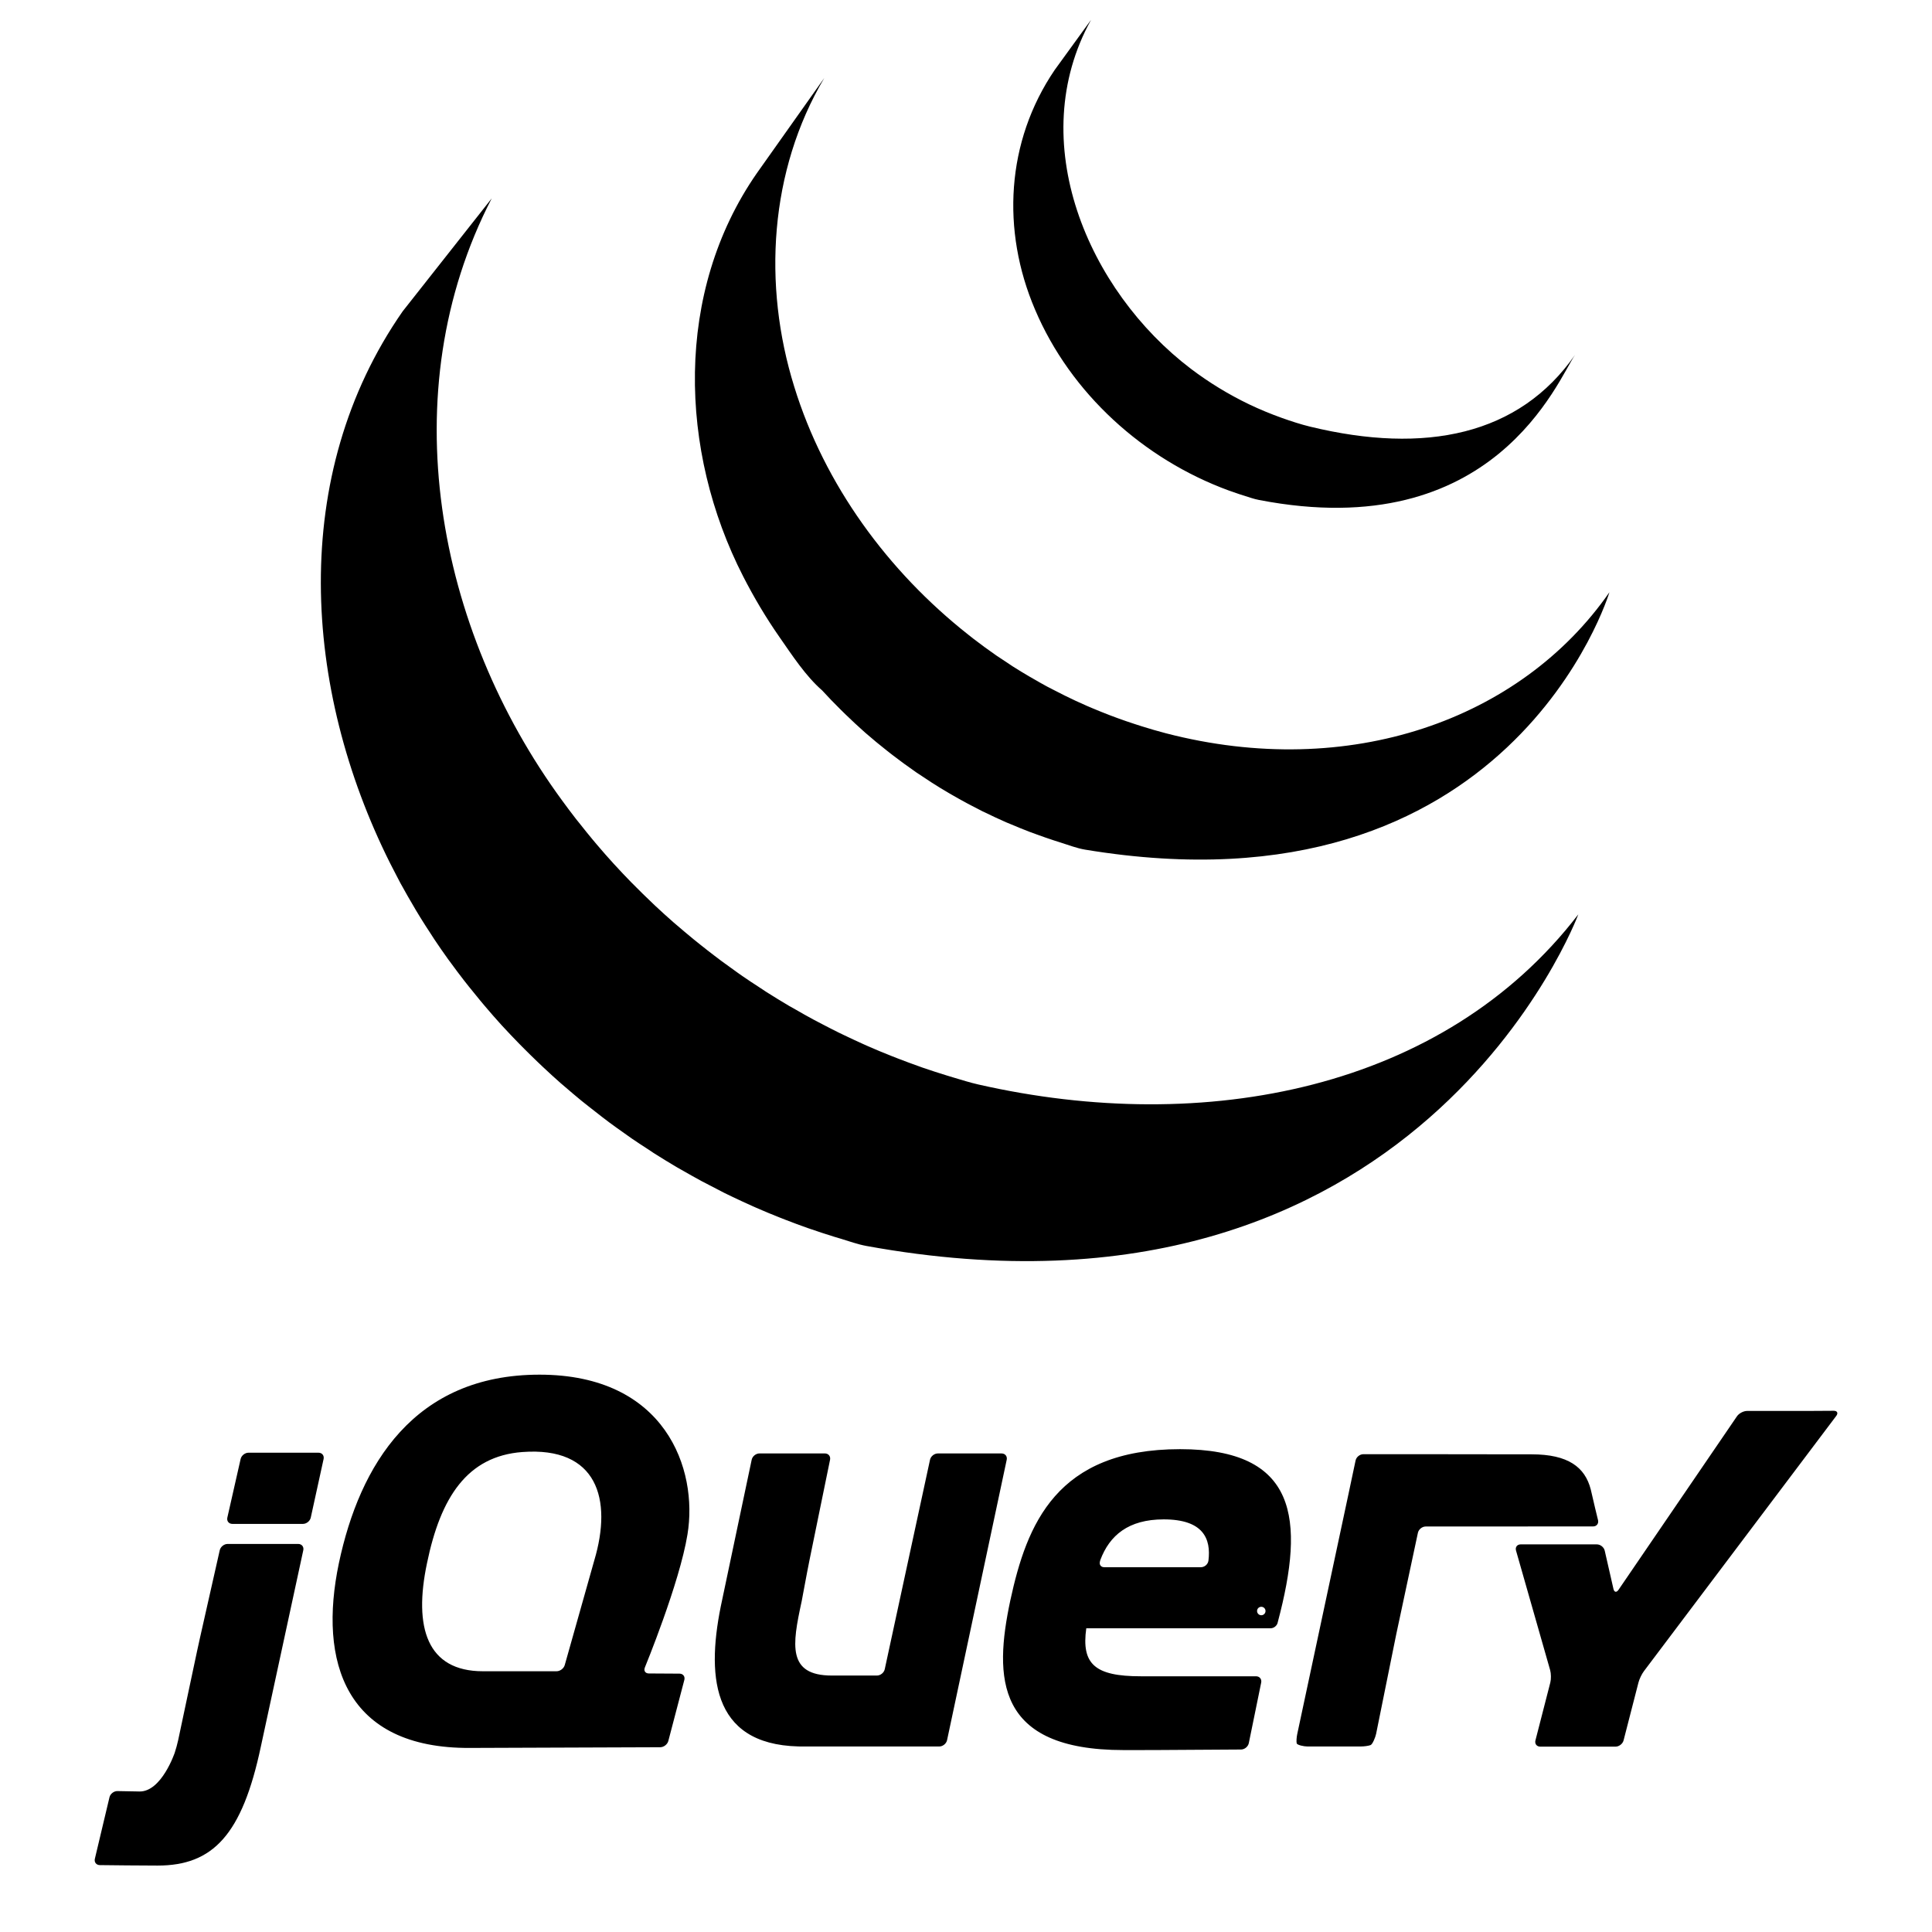
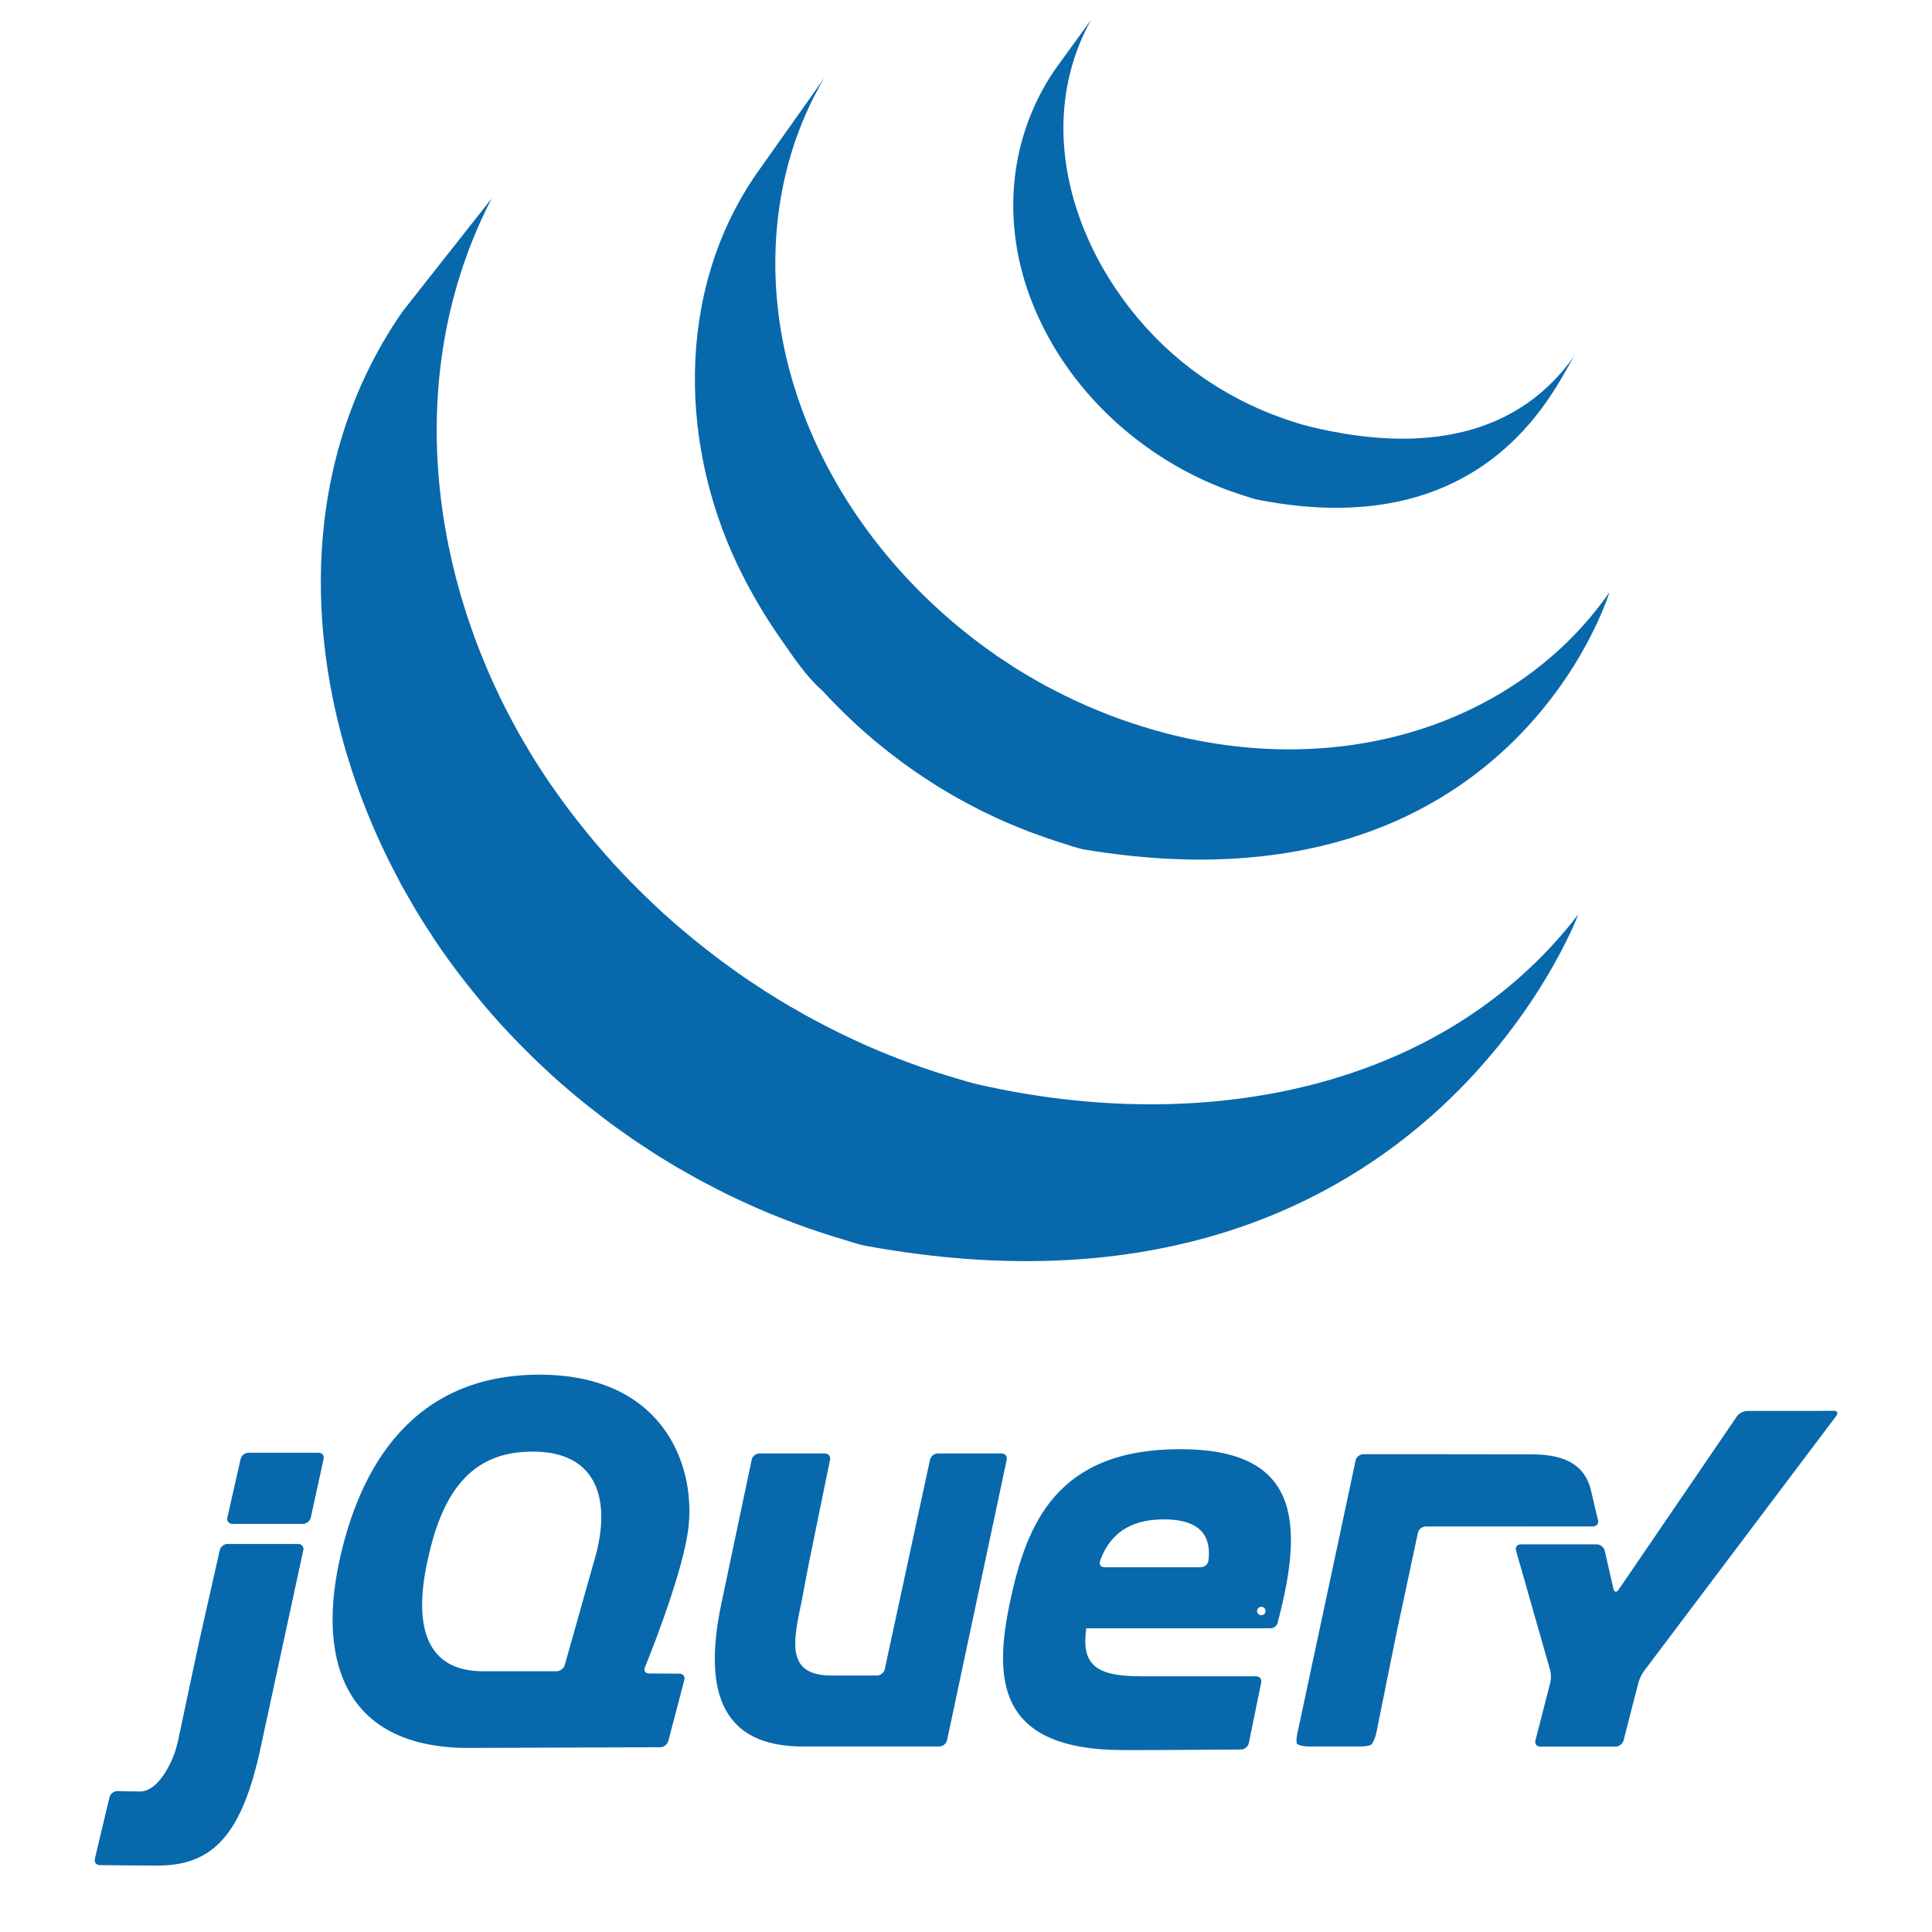
<svg xmlns="http://www.w3.org/2000/svg" viewBox="0 0 128 128">
-   <path d="M47.961 79.02l.193.094.344.166c.439.209.882.416 1.329.615l.281.125c.513.225 1.029.439 1.551.645l.378.148c.482.188.972.37 1.463.543l.184.063c.539.188 1.083.363 1.632.534l.395.117c.558.169 1.109.37 1.685.477 36.554 6.665 47.171-21.967 47.171-21.967-8.918 11.618-24.747 14.683-39.745 11.271-.568-.128-1.12-.306-1.674-.47l-.417-.126c-.541-.166-1.079-.341-1.612-.524l-.221-.08c-.478-.168-.951-.346-1.421-.527l-.398-.156c-.516-.203-1.028-.416-1.534-.638l-.307-.136c-.435-.197-.866-.396-1.294-.602l-.375-.18c-.336-.164-.669-.339-1.001-.51l-.668-.35c-.405-.217-.803-.442-1.199-.673l-.405-.226c-.527-.311-1.048-.632-1.563-.958l-.421-.28c-.374-.241-.746-.486-1.112-.739l-.358-.252c-.354-.25-.704-.503-1.051-.76l-.466-.353c-.318-.243-.635-.488-.948-.74l-.423-.34c-.398-.328-.792-.657-1.182-.995l-.129-.109c-.423-.368-.836-.747-1.244-1.127l-.35-.337c-.303-.287-.6-.577-.893-.874l-.35-.35c-.372-.381-.737-.767-1.095-1.158l-.054-.058c-.379-.414-.749-.837-1.111-1.264l-.291-.346c-.27-.325-.538-.655-.799-.988l-.293-.364c-.315-.408-.622-.815-.923-1.229-8.326-11.358-11.318-27.023-4.663-39.888l-5.899 7.482c-7.559 10.863-6.617 24.997-.844 36.541l.423.821.271.52.168.299.301.539c.179.316.362.63.55.944l.315.519c.208.336.421.668.64 1l.272.422c.301.448.609.896.926 1.336l.027.035.156.211c.275.379.558.753.844 1.123l.318.404c.255.321.516.641.78.959l.298.355c.355.419.717.835 1.087 1.242l.022.023.042.046c.36.394.73.778 1.104 1.164l.354.357c.29.292.584.579.882.865l.361.343c.397.374.798.741 1.208 1.101l.02.015.21.18c.361.312.729.623 1.099.928l.455.362c.302.242.608.481.916.716l.489.372c.34.25.682.496 1.027.737l.375.266.103.073c.328.226.663.442.998.659l.432.288c.513.325 1.035.646 1.562.956l.432.244c.388.223.777.442 1.172.656l.648.336.84.437zM51.654 42.225c.819 1.174 1.726 2.57 2.813 3.514.394.434.806.856 1.226 1.273l.324.318c.409.396.824.785 1.252 1.164l.052.044.012.013c.475.416.965.816 1.463 1.21l.333.26c.5.383 1.009.759 1.531 1.118l.045.033.698.46.332.22c.373.238.75.472 1.135.694l.16.093c.331.191.667.379 1.003.561l.356.187.702.363.106.048c.482.237.968.465 1.464.682l.323.133c.396.168.797.333 1.199.487l.514.188c.366.136.732.26 1.102.383l.499.16c.526.163 1.045.369 1.593.46 28.222 4.677 34.738-17.054 34.738-17.054-5.874 8.459-17.248 12.494-29.386 9.344-.539-.142-1.071-.295-1.598-.462l-.481-.155c-.375-.121-.748-.25-1.118-.385l-.504-.188c-.405-.156-.807-.317-1.204-.485l-.324-.138c-.498-.217-.989-.445-1.472-.685l-.739-.376-.426-.219c-.314-.17-.626-.348-.934-.527l-.223-.127c-.383-.223-.759-.453-1.132-.689l-.341-.229-.732-.484c-.521-.359-1.027-.734-1.525-1.115l-.343-.271c-5.313-4.193-9.524-9.927-11.527-16.428-2.098-6.74-1.646-14.308 1.989-20.449l-4.466 6.306c-5.466 7.865-5.169 18.396-.905 26.715.714 1.393 1.517 2.747 2.416 4.035zM81.401 32.494l.701.243.309.098c.333.104.662.226 1.005.29 15.583 3.011 19.811-7.997 20.936-9.617-3.703 5.331-9.925 6.61-17.56 4.757-.603-.146-1.266-.363-1.848-.57-.745-.266-1.479-.568-2.193-.91-1.356-.652-2.648-1.441-3.846-2.347-6.832-5.185-11.076-15.072-6.618-23.126l-2.412 3.324c-3.222 4.743-3.539 10.633-1.303 15.869 2.358 5.56 7.19 9.92 12.829 11.989zM66.359 96.295h-4.226c-.234 0-.467.188-.517.417l-1.5 6.94-1.5 6.94c-.049.229-.282.417-.516.417h-2.991c-2.959 0-2.617-2.047-2.011-4.851l.018-.085.066-.354.012-.066.135-.72.145-.771.154-.785.682-3.332.683-3.332c.047-.23-.107-.419-.341-.419h-4.337c-.234 0-.466.188-.514.418l-.933 4.424-.932 4.425-.002.006-.086.412c-1.074 4.903-.79 9.58 5.048 9.727l.17.003h9.163c.234 0 .467-.188.516-.417l1.976-9.289 1.976-9.29c.049-.23-.103-.417-.338-.418zM21.103 96.246h-4.64c-.235 0-.469.188-.521.416l-.44 1.942-.44 1.942c-.051.229.098.416.333.416h4.676c.235 0 .468-.188.518-.417l.425-1.941.425-1.941c.049-.229-.101-.417-.336-.417zM19.757 102.29h-4.677c-.234 0-.469.188-.521.416l-.657 2.91-.656 2.909-.183.834-.631 2.97-.63 2.971c-.049.229-.15.599-.225.821 0 0-.874 2.6-2.343 2.57l-.184-.004-1.271-.023h-.001c-.234-.003-.469.18-.524.407l-.485 2.039-.484 2.038c-.055.228.093.416.326.42.833.01 2.699.031 3.828.031 3.669 0 5.604-2.033 6.843-7.883l1.451-6.714 1.361-6.297c.049-.227-.103-.415-.337-.415zM105.874 100.716l-.194-.801-.191-.82-.097-.414c-.38-1.477-1.495-2.328-3.917-2.328l-3.77-.004-3.472-.005h-3.907c-.234 0-.466.188-.515.417l-.173.816-.204.964-.057.271-1.759 8.24-1.67 7.822c-.05.23-.066.512-.038.626.028.115.479.209.713.209h3.524c.235 0 .532-.042.66-.094s.317-.513.364-.742l.626-3.099.627-3.1.001-.005.084-.413.76-3.56.671-3.144c.05-.229.281-.416.515-.417l11.089-.005c.235.002.383-.185.33-.414zM120.149 93.476l-.854.003h-3.549c-.235 0-.536.159-.667.353l-7.849 11.498c-.132.194-.283.166-.335-.062l-.578-2.533c-.052-.229-.287-.416-.522-.416h-5.045c-.235 0-.374.184-.31.409l2.261 7.921c.064.226.069.596.011.824l-.985 3.833c-.059.228.085.413.32.413h4.987c.234 0 .474-.186.532-.413l.986-3.833c.058-.229.221-.567.363-.755l12.742-16.911c.142-.188.065-.341-.169-.339l-1.339.008zM80.063 103.395v-.004c-.029.254-.264.441-.499.441h-6.397c-.222 0-.334-.15-.301-.336l.006-.015-.004.002.003-.021.029-.109c.611-1.624 1.855-2.69 4.194-2.69 2.634-.001 3.148 1.285 2.969 2.732zm-1.877-7.384c-8.211 0-10.157 4.984-11.249 10.015-1.091 5.128-.998 9.921 7.5 9.921h1.03l.256-.001h.06l1.02-.003h.018c2.244-.009 4.495-.026 5.406-.033.233-.004.461-.191.509-.42l.344-1.681.067-.327.41-2.006c.047-.229-.106-.418-.341-.418h-7.639c-3.039 0-3.941-.807-3.608-3.181h12.211l-.001.001.008-.001c.194-.003.374-.137.445-.315l.029-.106-.001.001c1.813-6.839 1.293-11.445-6.474-11.446zM39.376 103.369l-.116.409v.001l-.922 3.268-.922 3.267c-.063.227-.308.411-.543.411h-4.88c-3.702 0-4.604-2.896-3.702-7.166.901-4.368 2.668-7.083 6.312-7.358 4.98-.376 5.976 3.126 4.773 7.168zm3.348 7.105s2.301-5.588 2.823-8.814c.713-4.319-1.45-10.585-9.804-10.585-8.306 0-11.914 5.981-13.29 12.484-1.376 6.55.427 12.293 8.686 12.246l6.516-.024 6.089-.022c.234-.002.474-.188.534-.414l1.061-4.046c.059-.228-.084-.414-.319-.416l-1.017-.006-1.017-.006c-.199-.001-.313-.131-.289-.302l.027-.095zM83.844 106.733c0 .155-.125.281-.28.281-.154 0-.28-.126-.28-.281 0-.154.125-.279.28-.279.155 0 .28.125.28.279z" />
+   <path fill="#0868AC" d="M47.961 79.02l.193.094.344.166c.439.209.882.416 1.329.615l.281.125c.513.225 1.029.439 1.551.645l.378.148c.482.188.972.37 1.463.543l.184.063c.539.188 1.083.363 1.632.534l.395.117c.558.169 1.109.37 1.685.477 36.554 6.665 47.171-21.967 47.171-21.967-8.918 11.618-24.747 14.683-39.745 11.271-.568-.128-1.12-.306-1.674-.47l-.417-.126c-.541-.166-1.079-.341-1.612-.524l-.221-.08c-.478-.168-.951-.346-1.421-.527l-.398-.156c-.516-.203-1.028-.416-1.534-.638l-.307-.136c-.435-.197-.866-.396-1.294-.602l-.375-.18c-.336-.164-.669-.339-1.001-.51l-.668-.35c-.405-.217-.803-.442-1.199-.673l-.405-.226c-.527-.311-1.048-.632-1.563-.958l-.421-.28c-.374-.241-.746-.486-1.112-.739l-.358-.252c-.354-.25-.704-.503-1.051-.76l-.466-.353c-.318-.243-.635-.488-.948-.74l-.423-.34c-.398-.328-.792-.657-1.182-.995l-.129-.109c-.423-.368-.836-.747-1.244-1.127l-.35-.337c-.303-.287-.6-.577-.893-.874l-.35-.35c-.372-.381-.737-.767-1.095-1.158l-.054-.058c-.379-.414-.749-.837-1.111-1.264l-.291-.346c-.27-.325-.538-.655-.799-.988l-.293-.364c-.315-.408-.622-.815-.923-1.229-8.326-11.358-11.318-27.023-4.663-39.888l-5.899 7.482c-7.559 10.863-6.617 24.997-.844 36.541l.423.821.271.52.168.299.301.539c.179.316.362.63.55.944l.315.519c.208.336.421.668.64 1l.272.422c.301.448.609.896.926 1.336l.027.035.156.211c.275.379.558.753.844 1.123l.318.404c.255.321.516.641.78.959l.298.355c.355.419.717.835 1.087 1.242l.022.023.042.046c.36.394.73.778 1.104 1.164l.354.357c.29.292.584.579.882.865l.361.343c.397.374.798.741 1.208 1.101l.02.015.21.18c.361.312.729.623 1.099.928l.455.362c.302.242.608.481.916.716l.489.372c.34.25.682.496 1.027.737l.375.266.103.073c.328.226.663.442.998.659l.432.288c.513.325 1.035.646 1.562.956l.432.244c.388.223.777.442 1.172.656l.648.336.84.437zM51.654 42.225c.819 1.174 1.726 2.57 2.813 3.514.394.434.806.856 1.226 1.273l.324.318c.409.396.824.785 1.252 1.164l.052.044.012.013c.475.416.965.816 1.463 1.21l.333.26c.5.383 1.009.759 1.531 1.118l.045.033.698.46.332.22c.373.238.75.472 1.135.694l.16.093c.331.191.667.379 1.003.561l.356.187.702.363.106.048c.482.237.968.465 1.464.682l.323.133c.396.168.797.333 1.199.487l.514.188c.366.136.732.26 1.102.383l.499.16c.526.163 1.045.369 1.593.46 28.222 4.677 34.738-17.054 34.738-17.054-5.874 8.459-17.248 12.494-29.386 9.344-.539-.142-1.071-.295-1.598-.462l-.481-.155c-.375-.121-.748-.25-1.118-.385l-.504-.188c-.405-.156-.807-.317-1.204-.485l-.324-.138c-.498-.217-.989-.445-1.472-.685l-.739-.376-.426-.219c-.314-.17-.626-.348-.934-.527l-.223-.127c-.383-.223-.759-.453-1.132-.689l-.341-.229-.732-.484c-.521-.359-1.027-.734-1.525-1.115l-.343-.271c-5.313-4.193-9.524-9.927-11.527-16.428-2.098-6.74-1.646-14.308 1.989-20.449l-4.466 6.306c-5.466 7.865-5.169 18.396-.905 26.715.714 1.393 1.517 2.747 2.416 4.035zM81.401 32.494l.701.243.309.098c.333.104.662.226 1.005.29 15.583 3.011 19.811-7.997 20.936-9.617-3.703 5.331-9.925 6.61-17.56 4.757-.603-.146-1.266-.363-1.848-.57-.745-.266-1.479-.568-2.193-.91-1.356-.652-2.648-1.441-3.846-2.347-6.832-5.185-11.076-15.072-6.618-23.126l-2.412 3.324c-3.222 4.743-3.539 10.633-1.303 15.869 2.358 5.56 7.19 9.92 12.829 11.989zM66.359 96.295h-4.226c-.234 0-.467.188-.517.417l-1.5 6.94-1.5 6.94c-.049.229-.282.417-.516.417h-2.991c-2.959 0-2.617-2.047-2.011-4.851l.018-.085.066-.354.012-.066.135-.72.145-.771.154-.785.682-3.332.683-3.332c.047-.23-.107-.419-.341-.419h-4.337c-.234 0-.466.188-.514.418l-.933 4.424-.932 4.425-.002.006-.086.412c-1.074 4.903-.79 9.58 5.048 9.727l.17.003h9.163c.234 0 .467-.188.516-.417l1.976-9.289 1.976-9.29c.049-.23-.103-.417-.338-.418zM21.103 96.246h-4.64c-.235 0-.469.188-.521.416l-.44 1.942-.44 1.942c-.051.229.098.416.333.416h4.676c.235 0 .468-.188.518-.417l.425-1.941.425-1.941c.049-.229-.101-.417-.336-.417zM19.757 102.29h-4.677c-.234 0-.469.188-.521.416l-.657 2.91-.656 2.909-.183.834-.631 2.97-.63 2.971c-.049.229-.15.599-.225.821 0 0-.874 2.6-2.343 2.57l-.184-.004-1.271-.023h-.001c-.234-.003-.469.18-.524.407l-.485 2.039-.484 2.038c-.055.228.093.416.326.42.833.01 2.699.031 3.828.031 3.669 0 5.604-2.033 6.843-7.883l1.451-6.714 1.361-6.297c.049-.227-.103-.415-.337-.415zM105.874 100.716l-.194-.801-.191-.82-.097-.414c-.38-1.477-1.495-2.328-3.917-2.328l-3.77-.004-3.472-.005h-3.907c-.234 0-.466.188-.515.417l-.173.816-.204.964-.057.271-1.759 8.24-1.67 7.822c-.05.23-.066.512-.038.626.028.115.479.209.713.209h3.524c.235 0 .532-.042.66-.094s.317-.513.364-.742l.626-3.099.627-3.1.001-.005.084-.413.76-3.56.671-3.144c.05-.229.281-.416.515-.417l11.089-.005c.235.002.383-.185.33-.414zM120.149 93.476l-.854.003h-3.549c-.235 0-.536.159-.667.353l-7.849 11.498c-.132.194-.283.166-.335-.062l-.578-2.533c-.052-.229-.287-.416-.522-.416h-5.045c-.235 0-.374.184-.31.409l2.261 7.921c.064.226.069.596.011.824l-.985 3.833c-.059.228.085.413.32.413h4.987c.234 0 .474-.186.532-.413l.986-3.833c.058-.229.221-.567.363-.755l12.742-16.911c.142-.188.065-.341-.169-.339l-1.339.008zM80.063 103.395v-.004c-.029.254-.264.441-.499.441h-6.397c-.222 0-.334-.15-.301-.336l.006-.015-.004.002.003-.021.029-.109c.611-1.624 1.855-2.69 4.194-2.69 2.634-.001 3.148 1.285 2.969 2.732zm-1.877-7.384c-8.211 0-10.157 4.984-11.249 10.015-1.091 5.128-.998 9.921 7.5 9.921h1.03l.256-.001h.06l1.02-.003h.018c2.244-.009 4.495-.026 5.406-.033.233-.004.461-.191.509-.42l.344-1.681.067-.327.41-2.006c.047-.229-.106-.418-.341-.418h-7.639c-3.039 0-3.941-.807-3.608-3.181h12.211l-.001.001.008-.001c.194-.003.374-.137.445-.315l.029-.106-.001.001c1.813-6.839 1.293-11.445-6.474-11.446zM39.376 103.369l-.116.409v.001l-.922 3.268-.922 3.267c-.063.227-.308.411-.543.411h-4.88c-3.702 0-4.604-2.896-3.702-7.166.901-4.368 2.668-7.083 6.312-7.358 4.98-.376 5.976 3.126 4.773 7.168zm3.348 7.105s2.301-5.588 2.823-8.814c.713-4.319-1.45-10.585-9.804-10.585-8.306 0-11.914 5.981-13.29 12.484-1.376 6.55.427 12.293 8.686 12.246l6.516-.024 6.089-.022c.234-.002.474-.188.534-.414l1.061-4.046c.059-.228-.084-.414-.319-.416l-1.017-.006-1.017-.006c-.199-.001-.313-.131-.289-.302l.027-.095zM83.844 106.733c0 .155-.125.281-.28.281-.154 0-.28-.126-.28-.281 0-.154.125-.279.28-.279.155 0 .28.125.28.279z" />
</svg>
